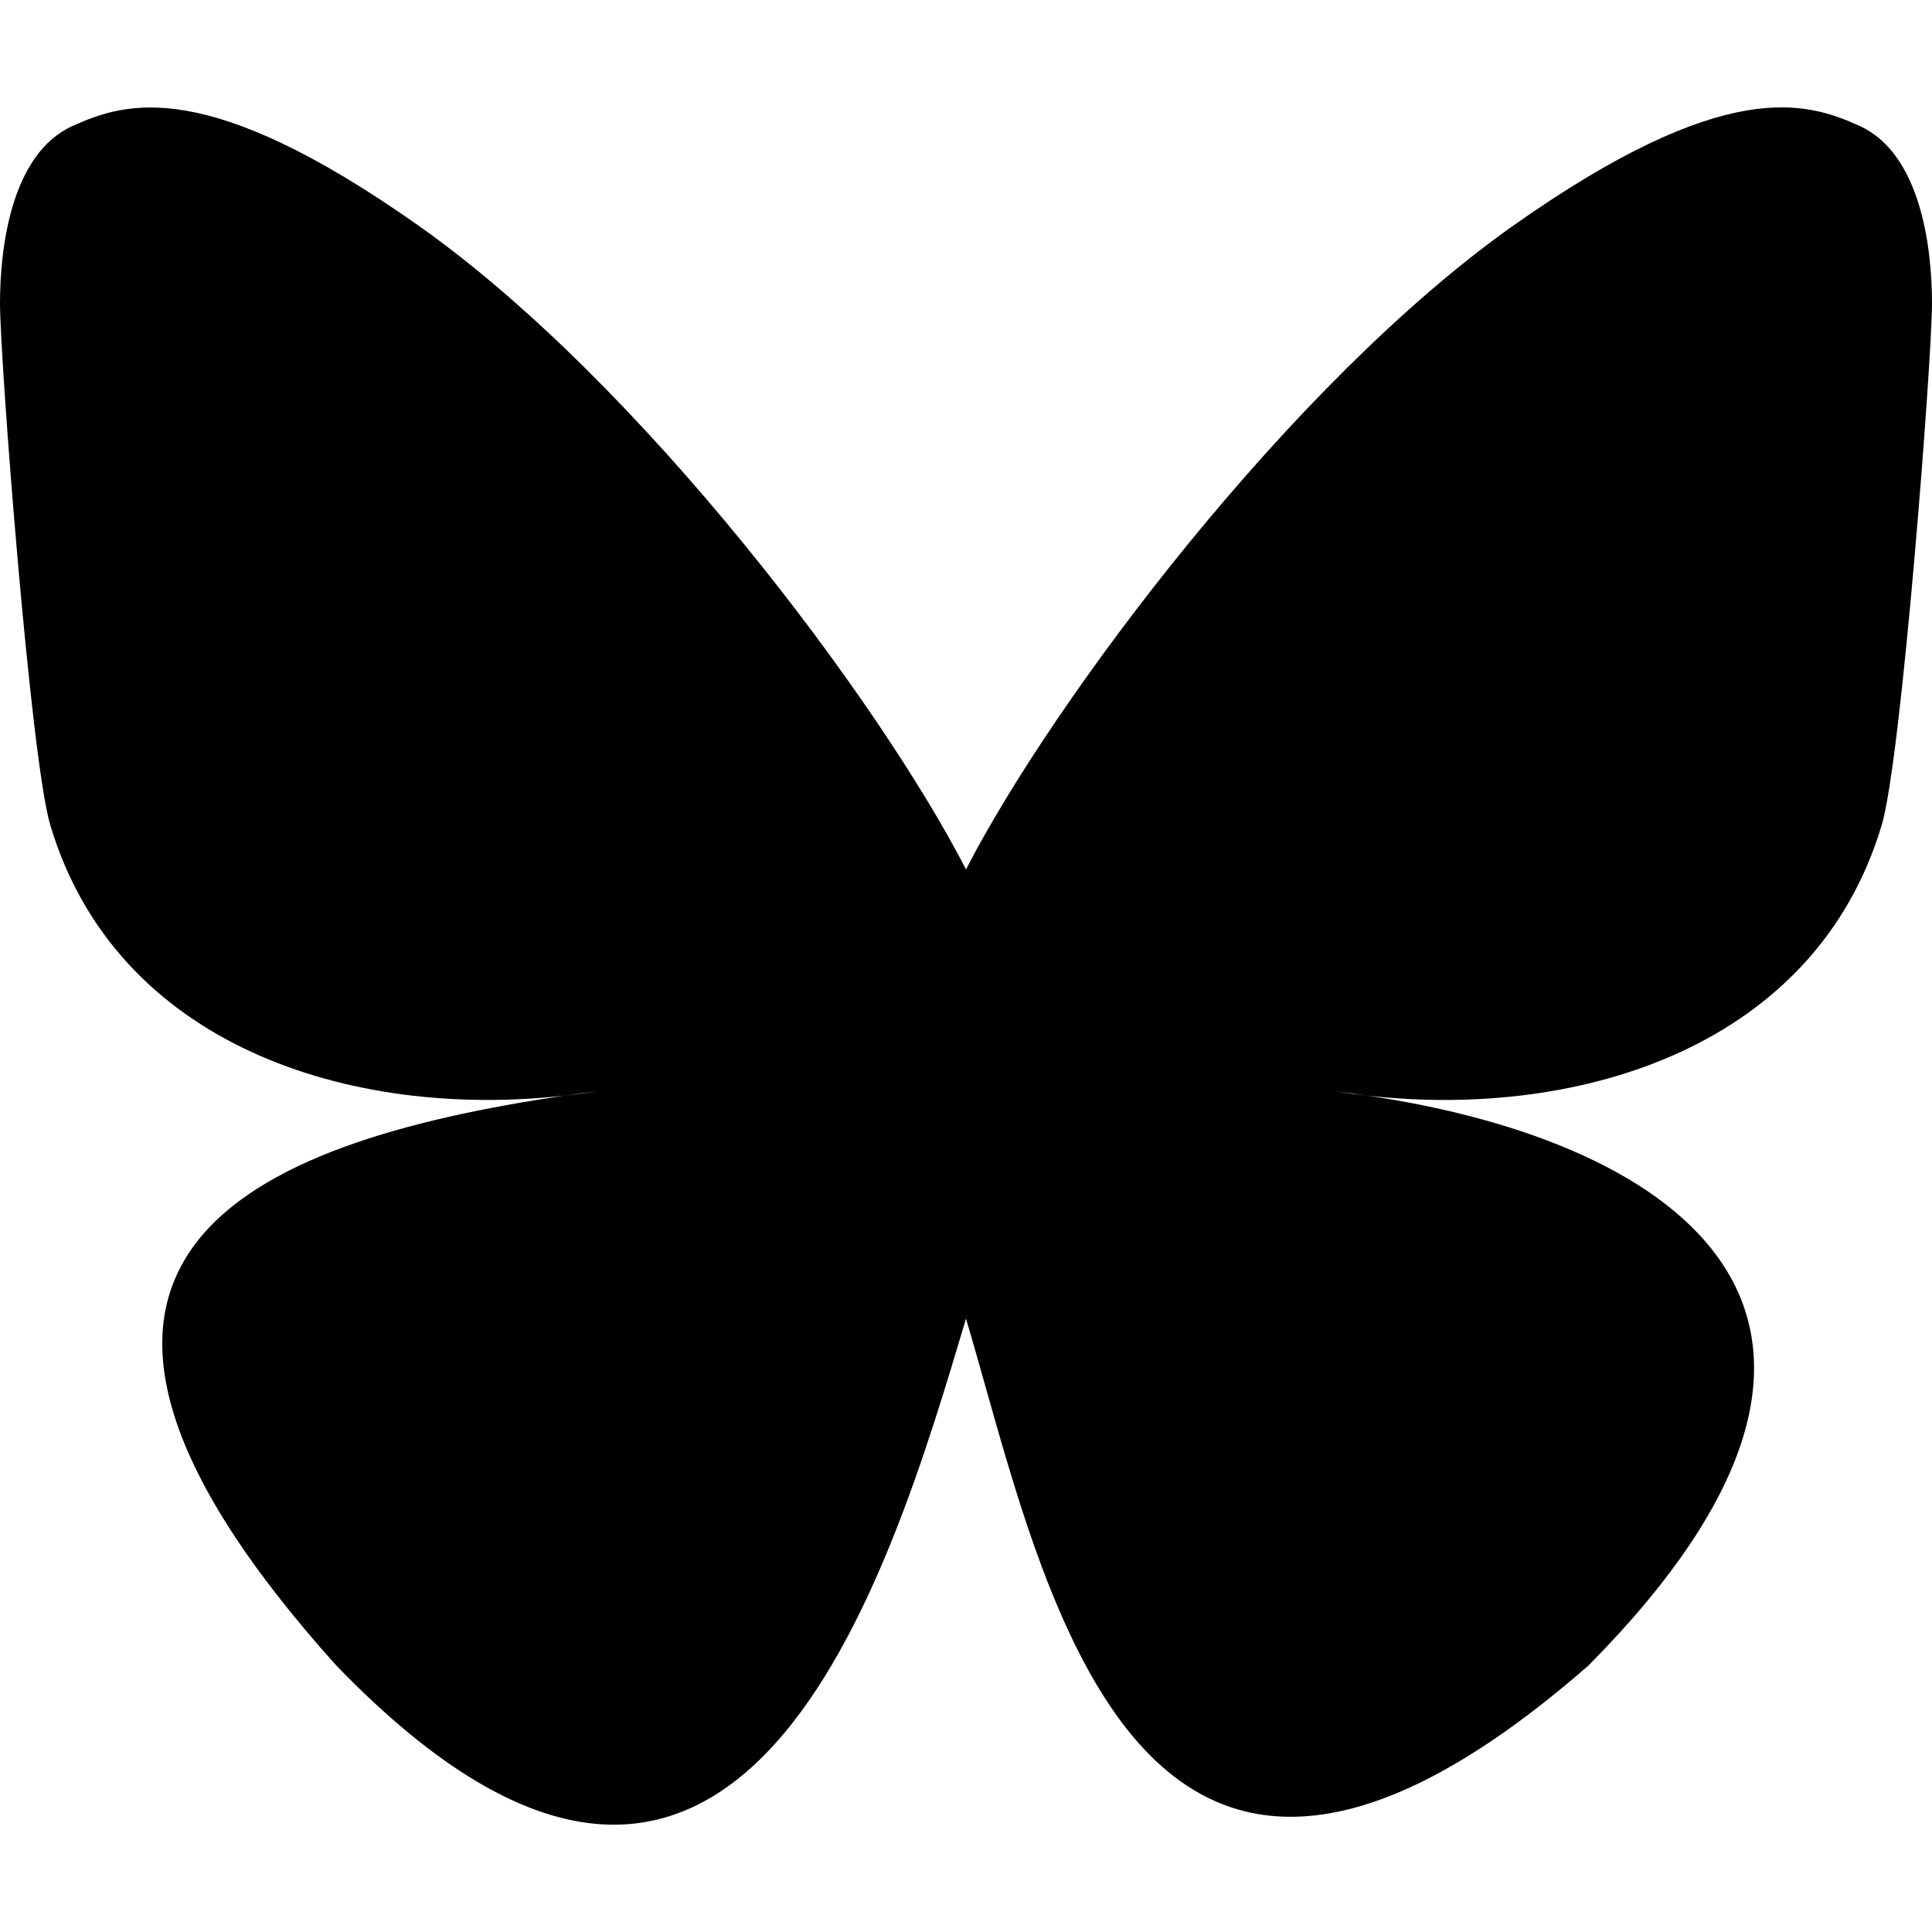
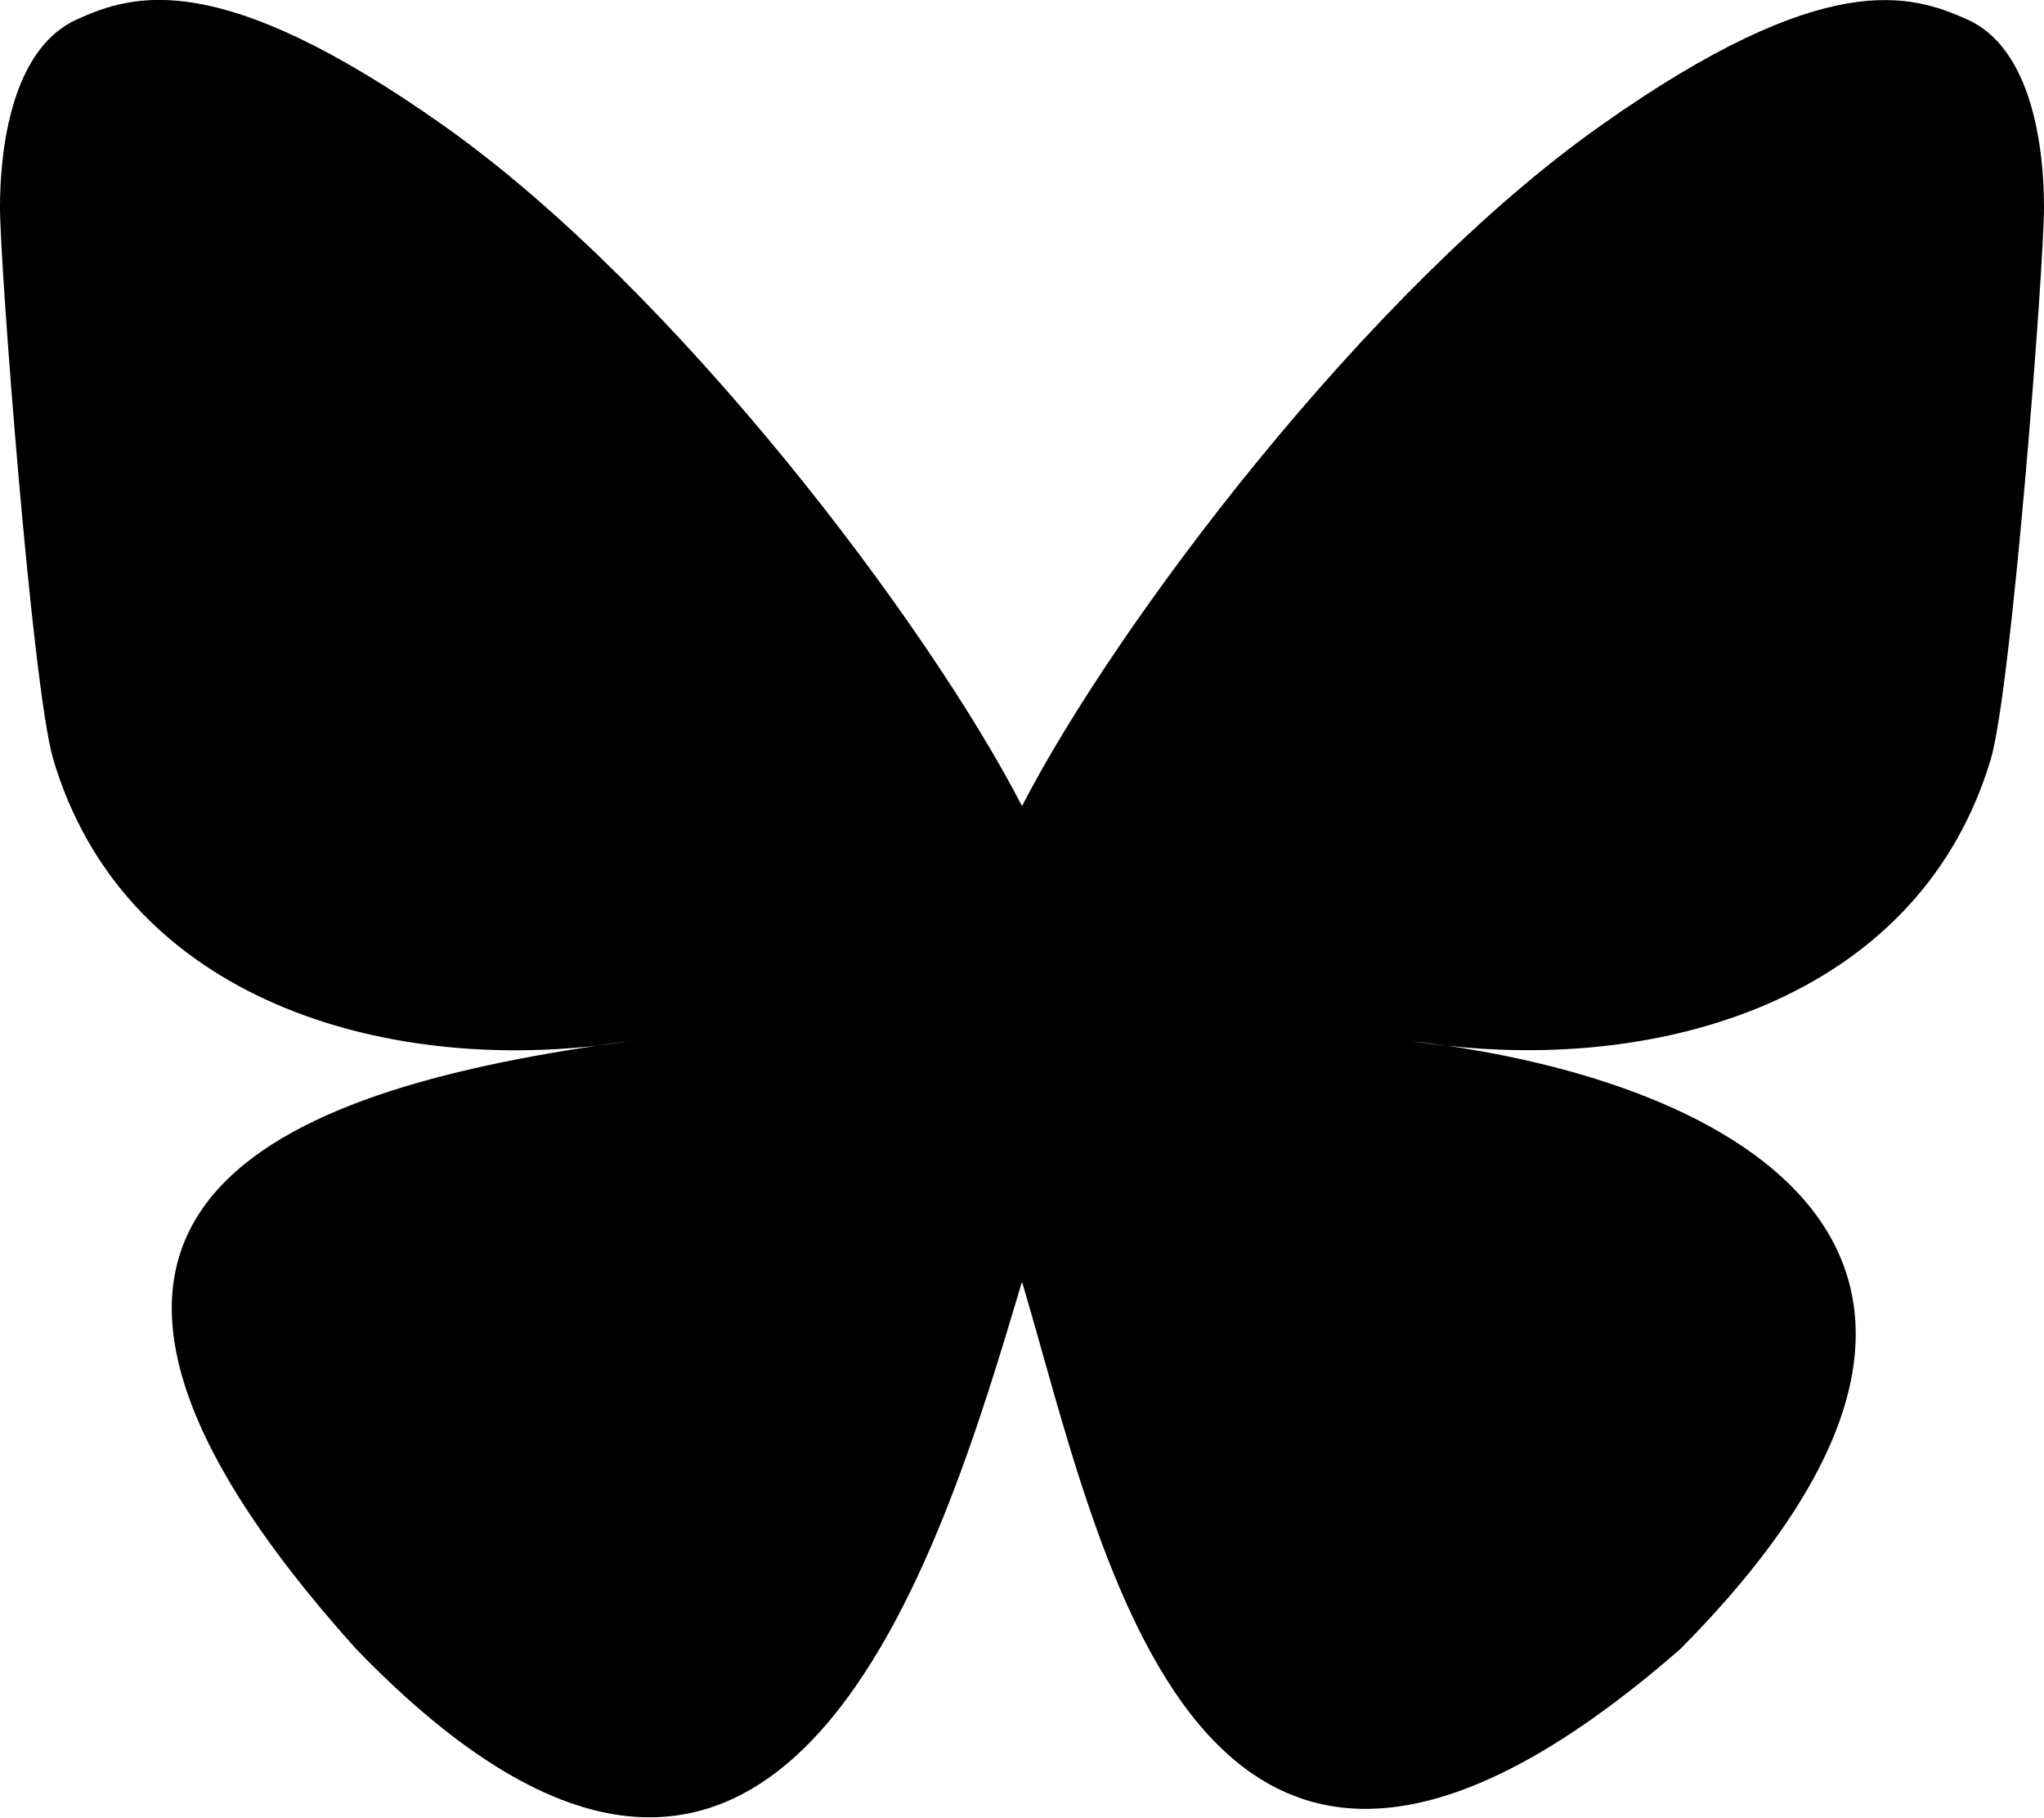
- <svg xmlns="http://www.w3.org/2000/svg" aria-hidden="true" focusable="false" viewBox="0 0 24 24">
-   <path d="M12 10.8c-1.087-2.114-4.046-6.053-6.798-7.995C2.566.944 1.561 1.266.902 1.565.139 1.908 0 3.08 0 3.768c0 .69.378 5.65.624 6.479.815 2.736 3.713 3.66 6.383 3.364.136-.02.275-.039.415-.056-.138.022-.276.04-.415.056-3.912.58-7.387 2.005-2.83 7.078 5.013 5.19 6.87-1.113 7.823-4.308.953 3.195 2.05 9.271 7.733 4.308 4.267-4.308 1.172-6.498-2.74-7.078a8.741 8.741 0 0 1-.415-.056c.14.017.279.036.415.056 2.67.297 5.568-.628 6.383-3.364.246-.828.624-5.79.624-6.478 0-.69-.139-1.861-.902-2.206-.659-.298-1.664-.62-4.3 1.24C16.046 4.748 13.087 8.687 12 10.8Z" />
+ <svg xmlns="http://www.w3.org/2000/svg" viewBox="0 0 576 512" aria-hidden="true" focusable="false">
+   <path d="M407.8 294.7c-3.3-.4-6.7-.8-10-1.3 3.4 .4 6.7 .9 10 1.3zM288 227.1C261.9 176.4 190.9 81.9 124.9 35.3 61.6-9.4 37.5-1.7 21.6 5.5 3.3 13.8 0 41.9 0 58.4S9.1 194 15 213.9c19.5 65.7 89.1 87.9 153.2 80.7 3.3-.5 6.6-.9 10-1.4-3.3 .5-6.6 1-10 1.4-93.9 14-177.3 48.2-67.9 169.9 120.3 124.6 164.8-26.7 187.7-103.4 22.9 76.7 49.2 222.5 185.6 103.4 102.4-103.4 28.1-156-65.8-169.9-3.3-.4-6.7-.8-10-1.3 3.4 .4 6.7 .9 10 1.3 64.1 7.1 133.6-15.1 153.2-80.7 5.9-19.9 15-138.9 15-155.5s-3.3-44.7-21.6-52.9c-15.8-7.1-40-14.9-103.2 29.8-66.1 46.6-137.1 141.1-163.2 191.8z" />
</svg>
